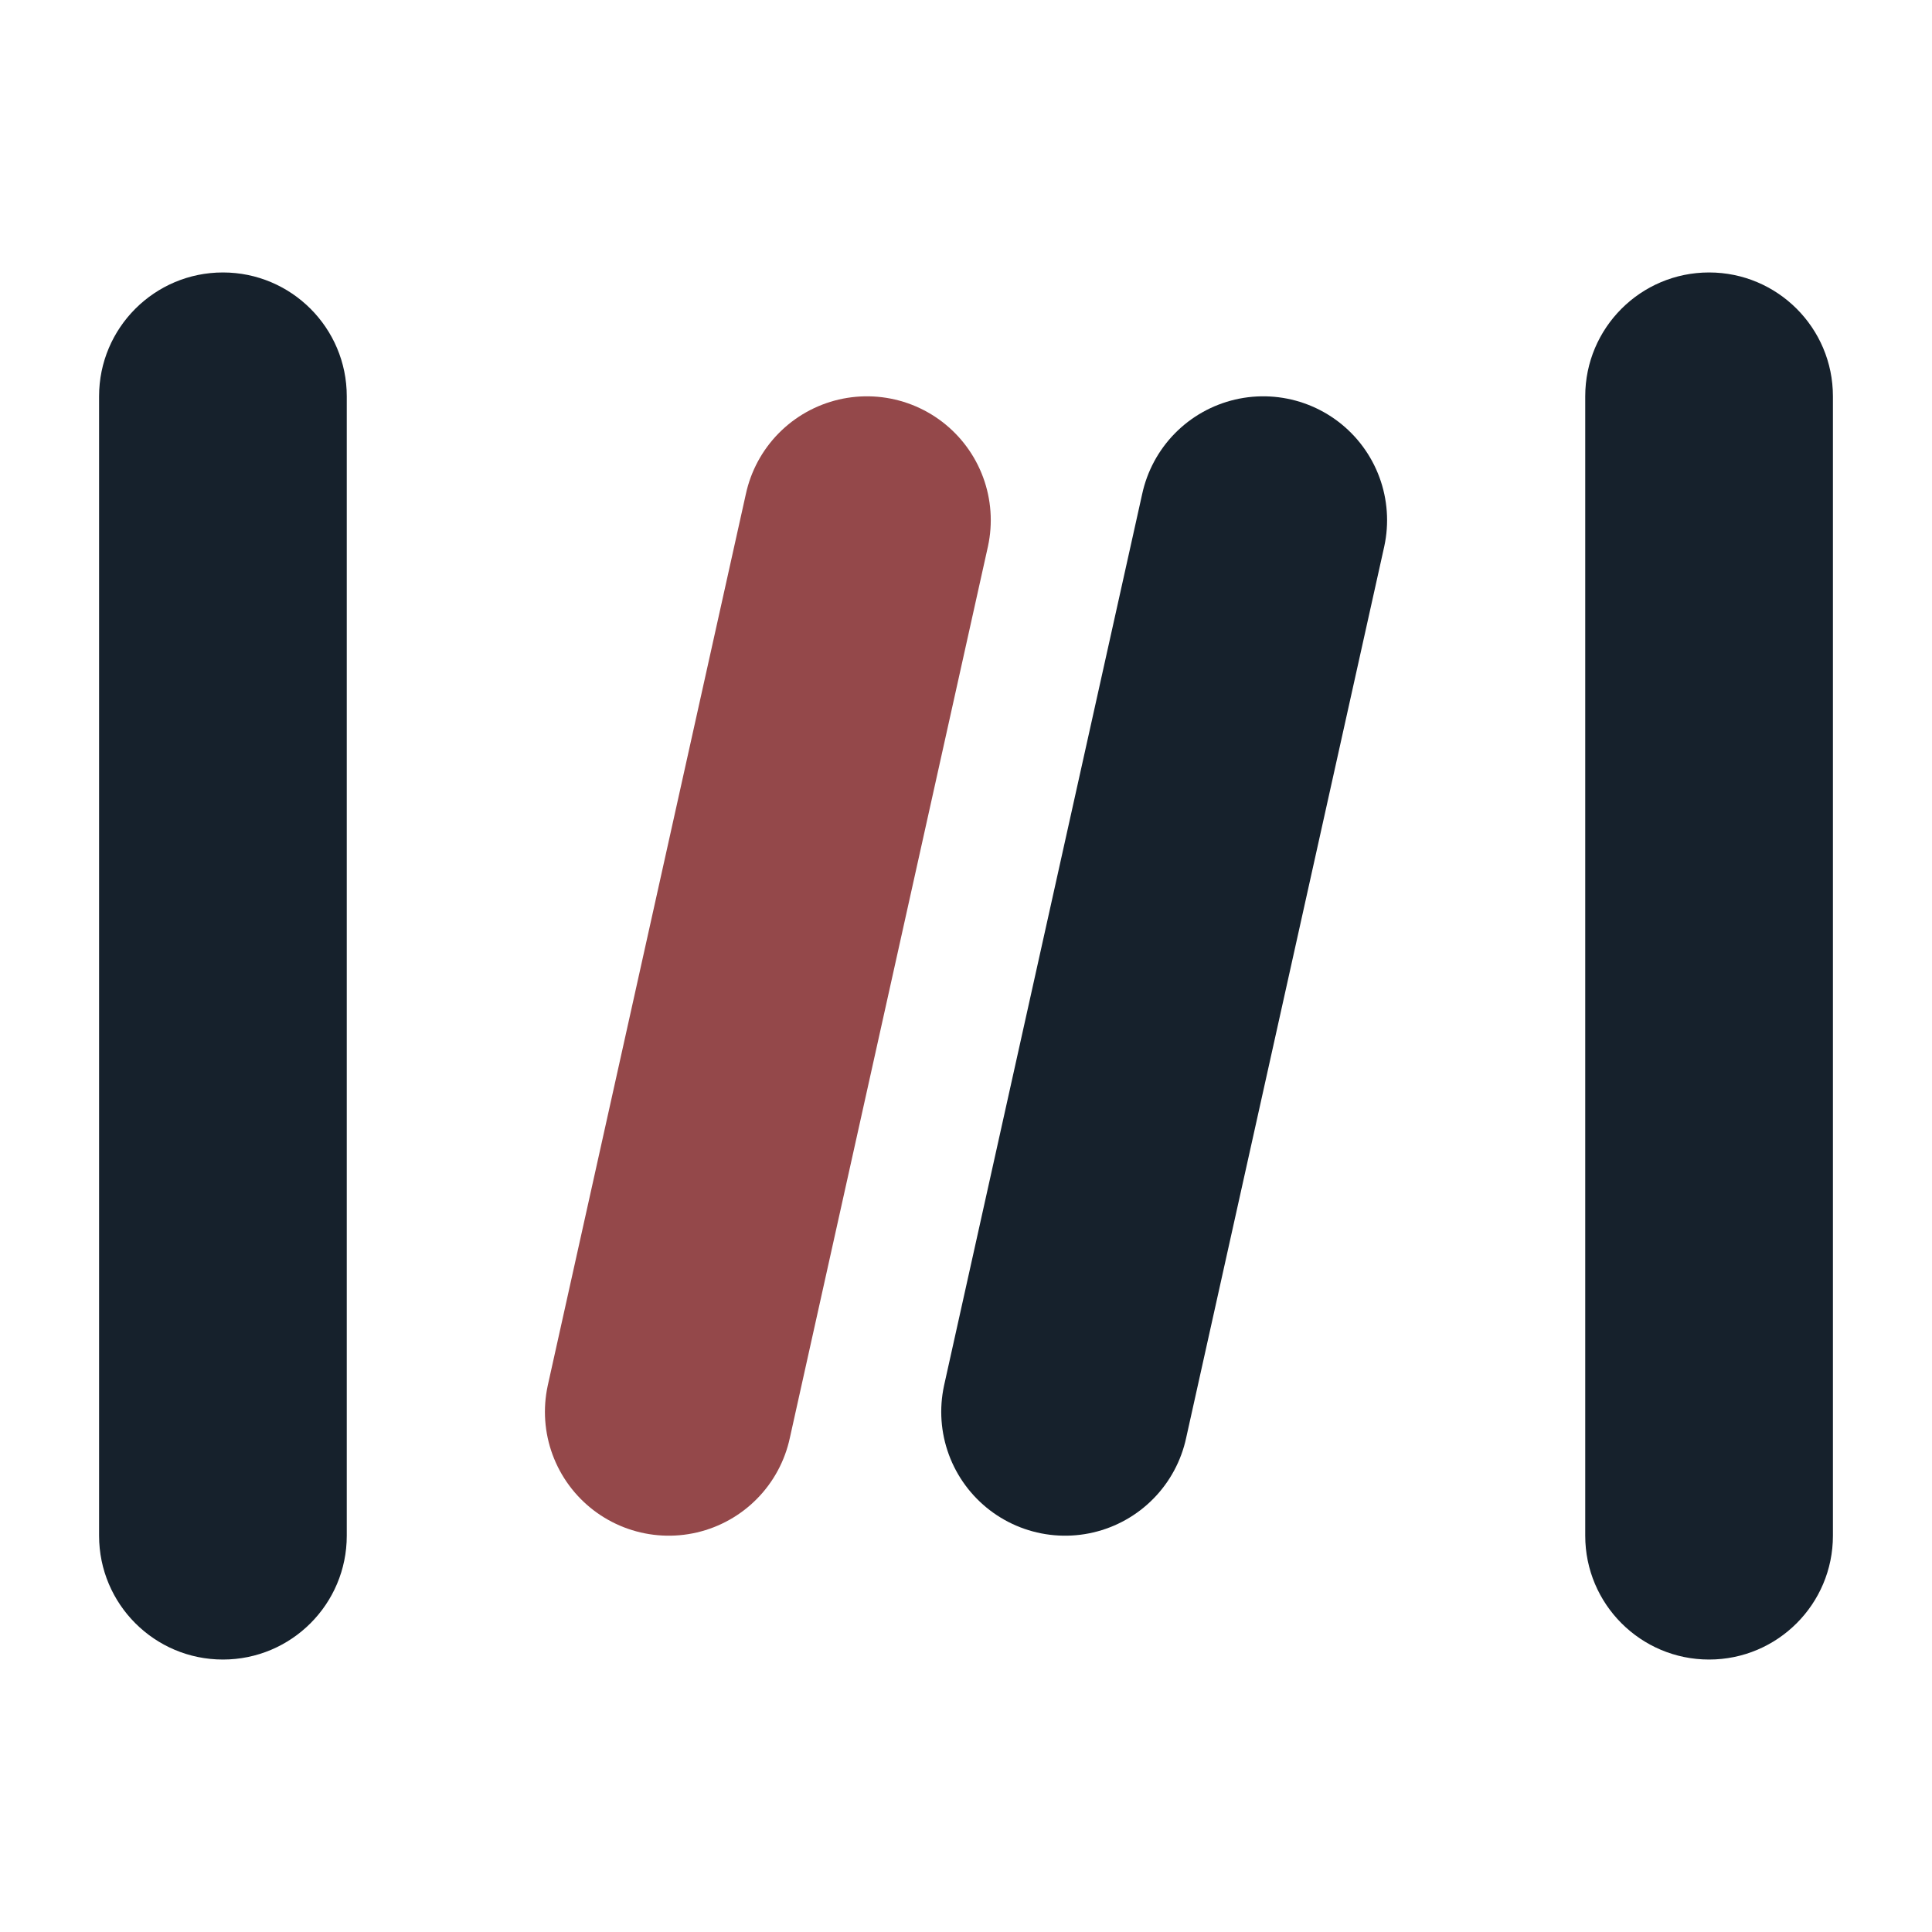
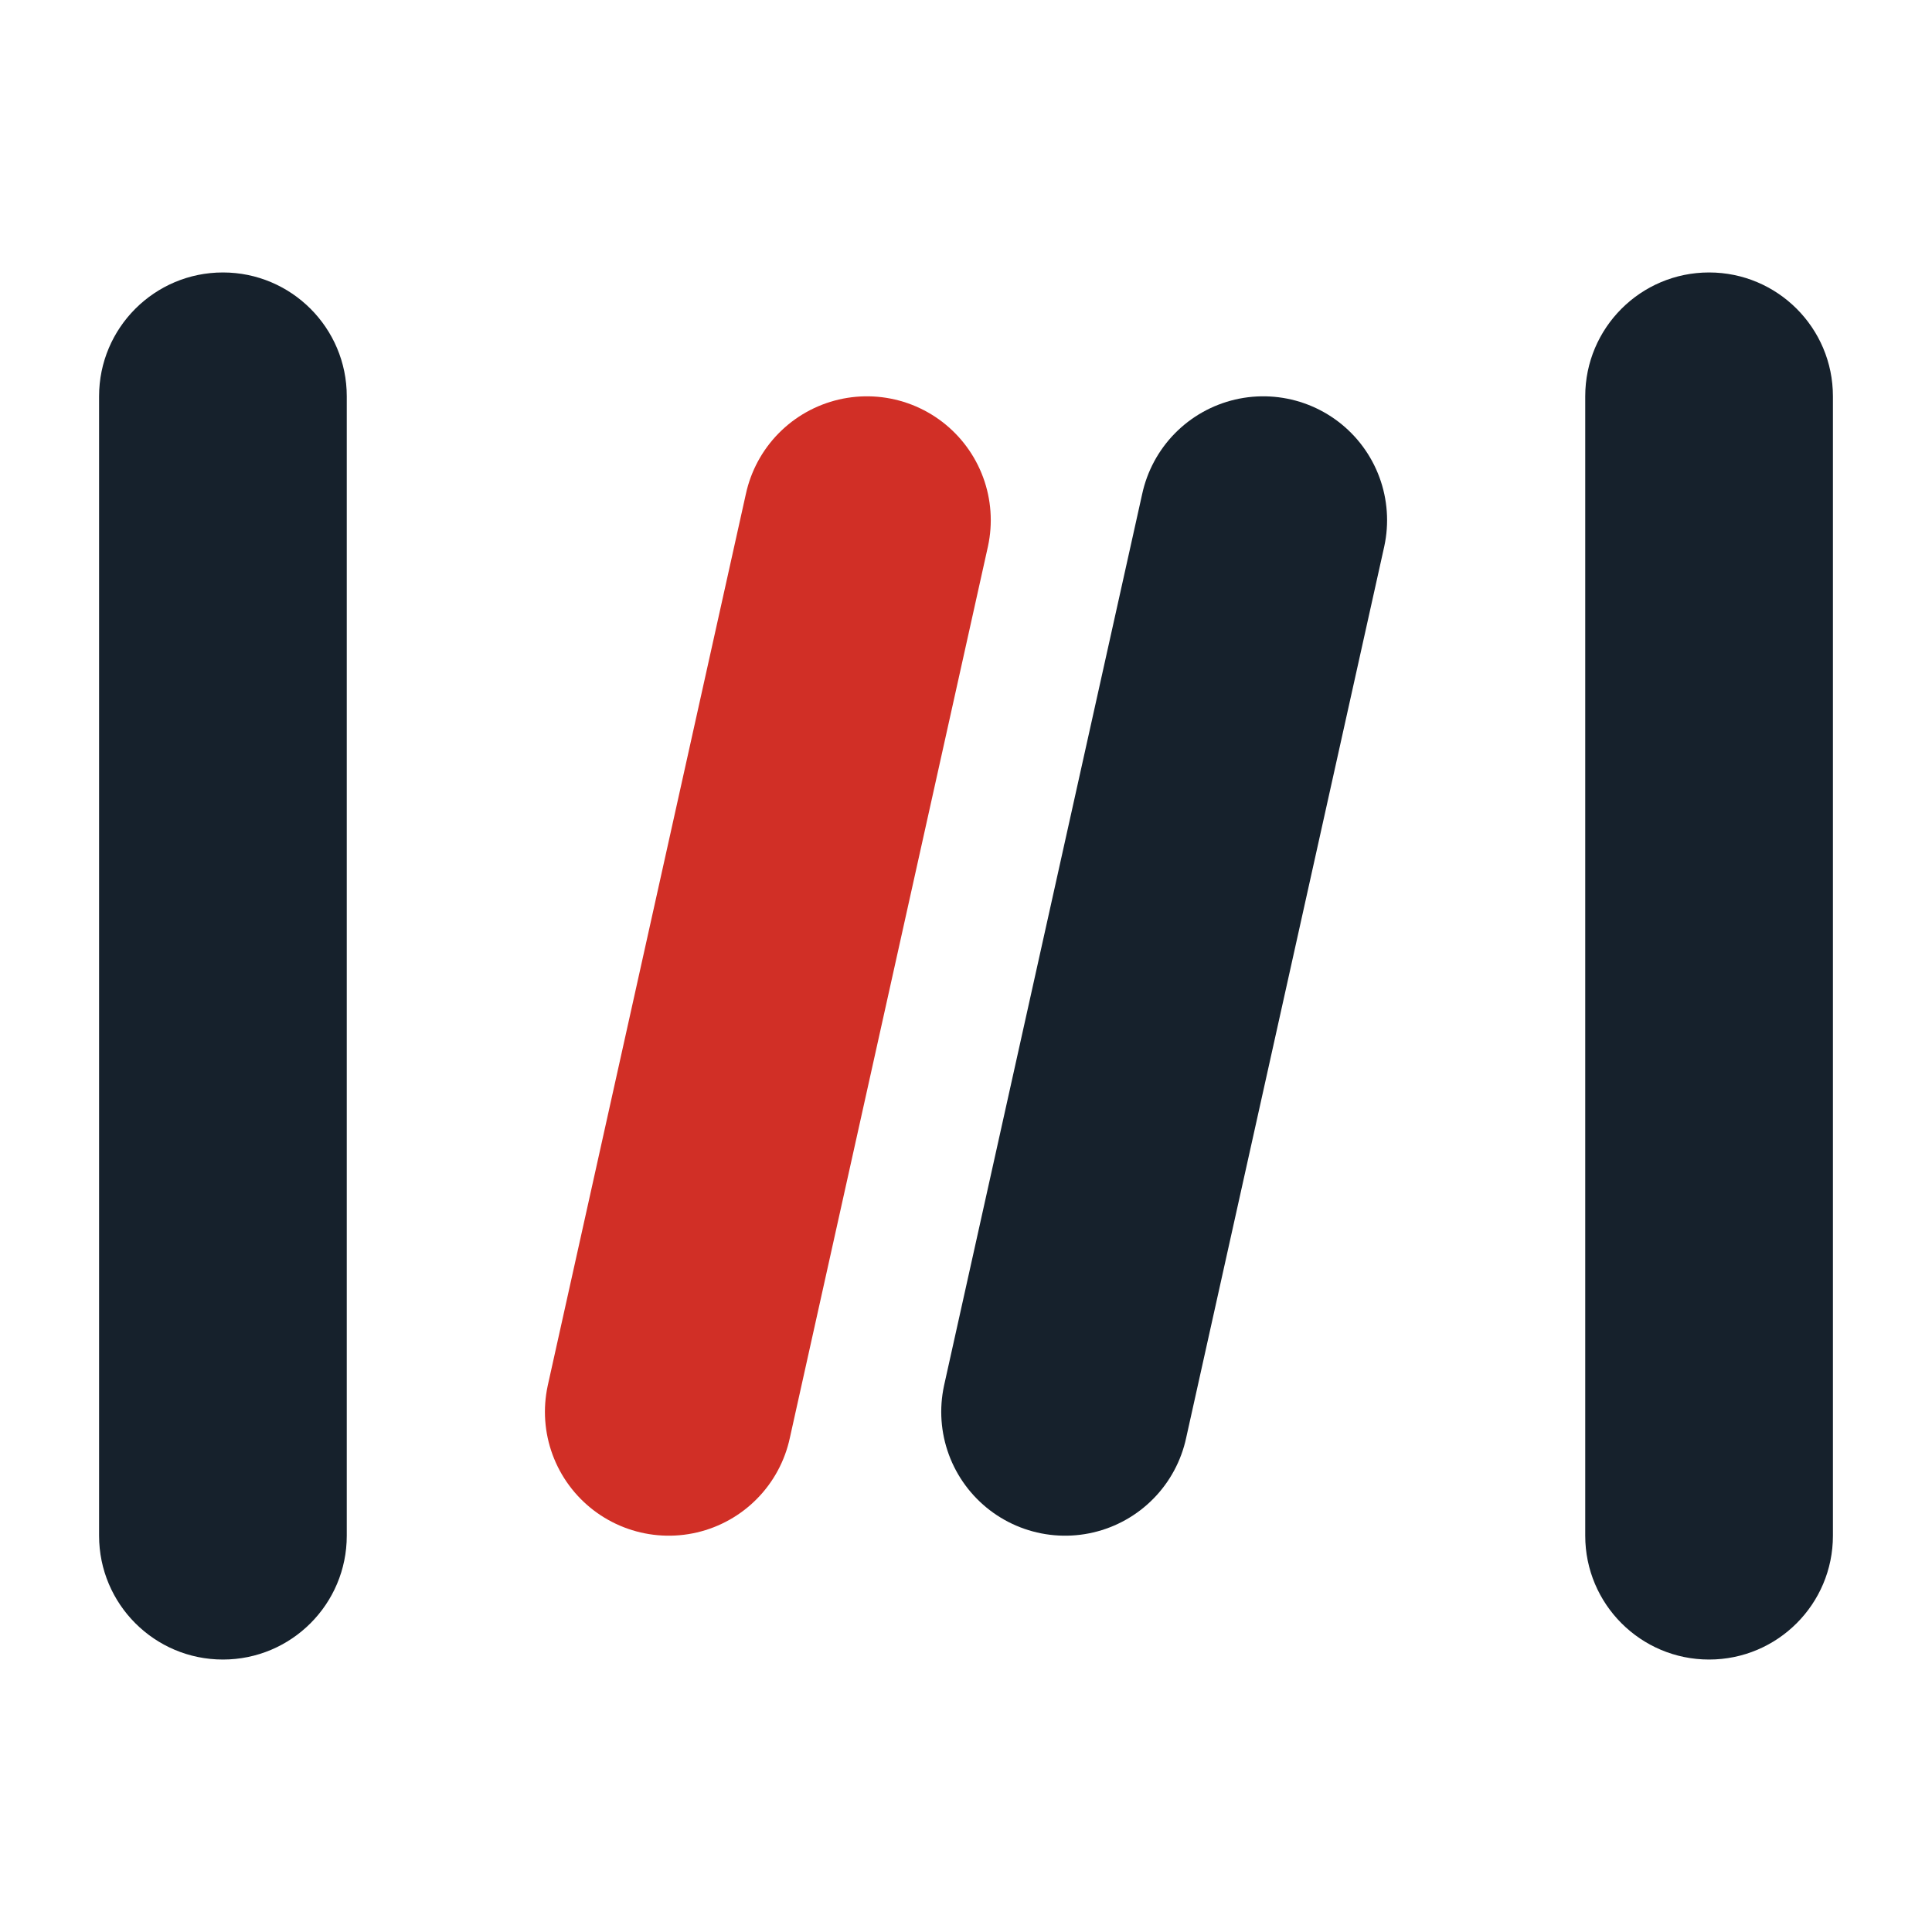
<svg xmlns="http://www.w3.org/2000/svg" viewBox="9 9 78 78">
-   <style>.i{fill:#16212C;stroke:#16212C}.c{stroke:#94484A}@media (prefers-color-scheme: dark){.i{fill:#E6EDF3;stroke:#E6EDF3}.c{stroke:#E5ABA8}}</style>
+   <style>.i{fill:#16212C;stroke:#16212C}.c{stroke:#D12F26}@media (prefers-color-scheme: dark){.i{fill:#E6EDF3;stroke:#E6EDF3}.c{stroke:#FF7A6B}}</style>
  <rect class="i" style="stroke:none" x="13" y="20" width="10" height="56" rx="5" />
  <rect class="i" style="stroke:none" x="73" y="20" width="10" height="56" rx="5" />
  <line class="c" x1="36" y1="66" x2="44" y2="30" stroke-width="10" stroke-linecap="round" />
  <line class="i" x1="52" y1="66" x2="60" y2="30" stroke-width="10" stroke-linecap="round" />
</svg>
